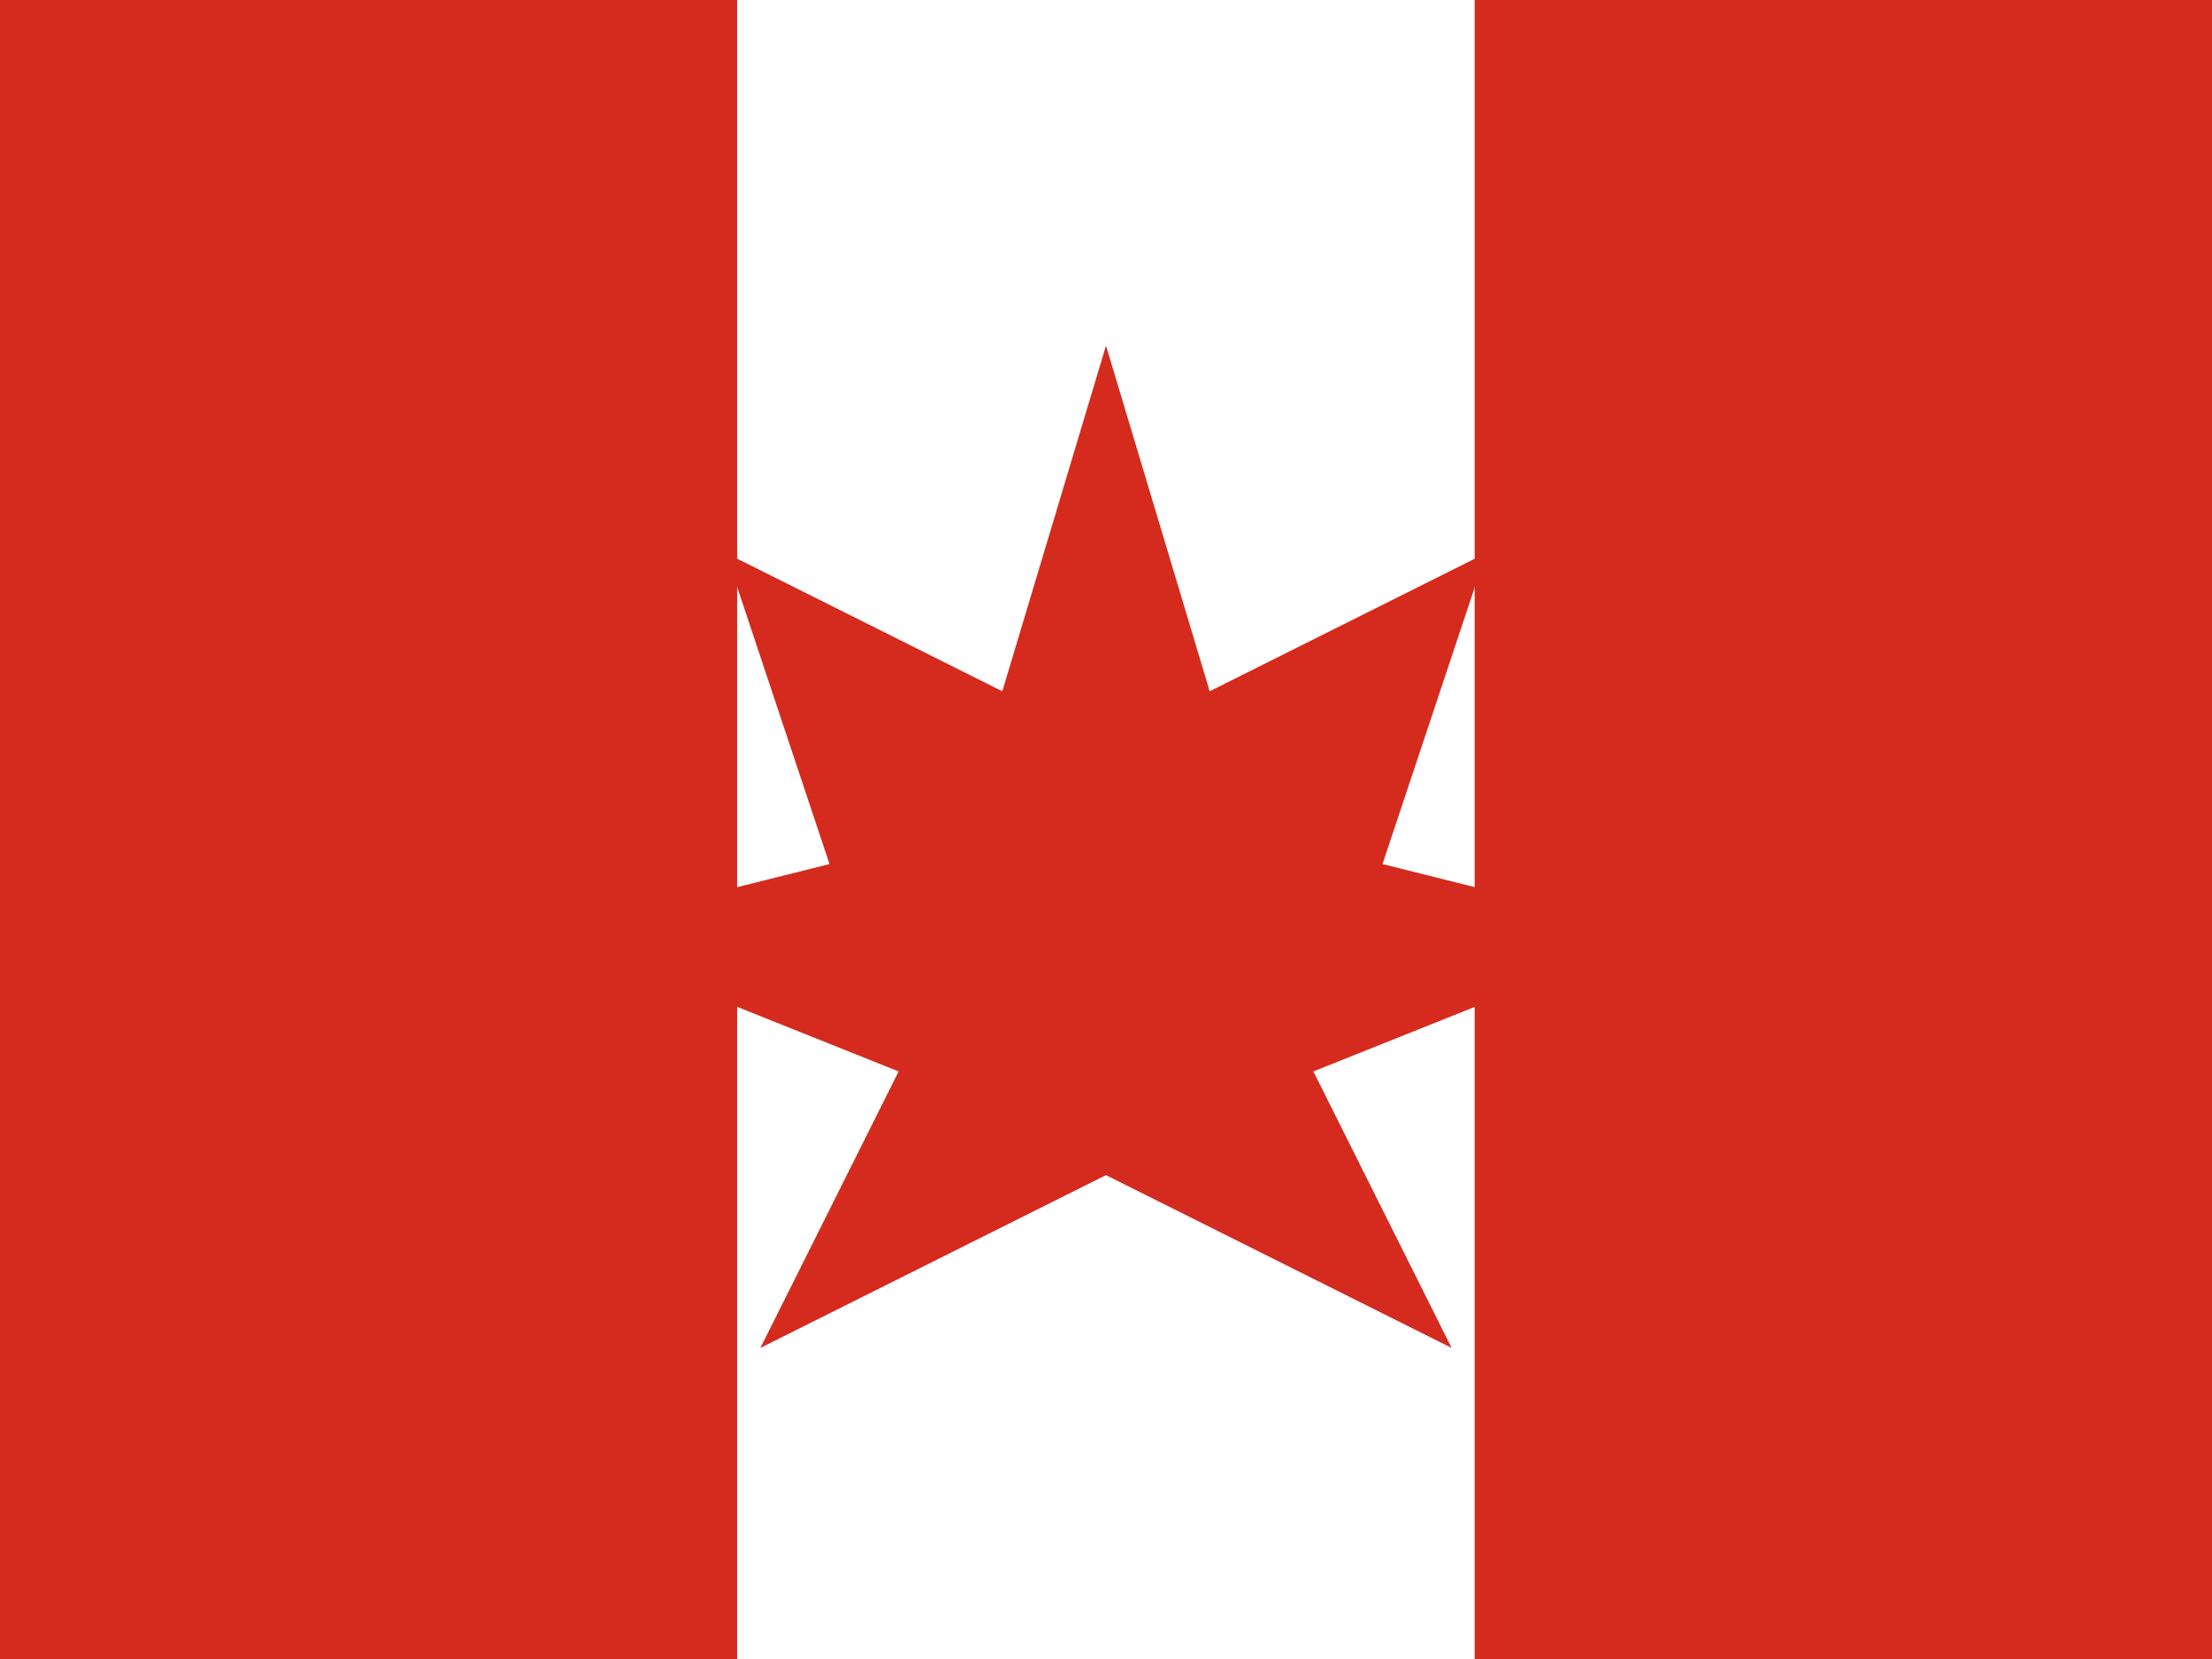
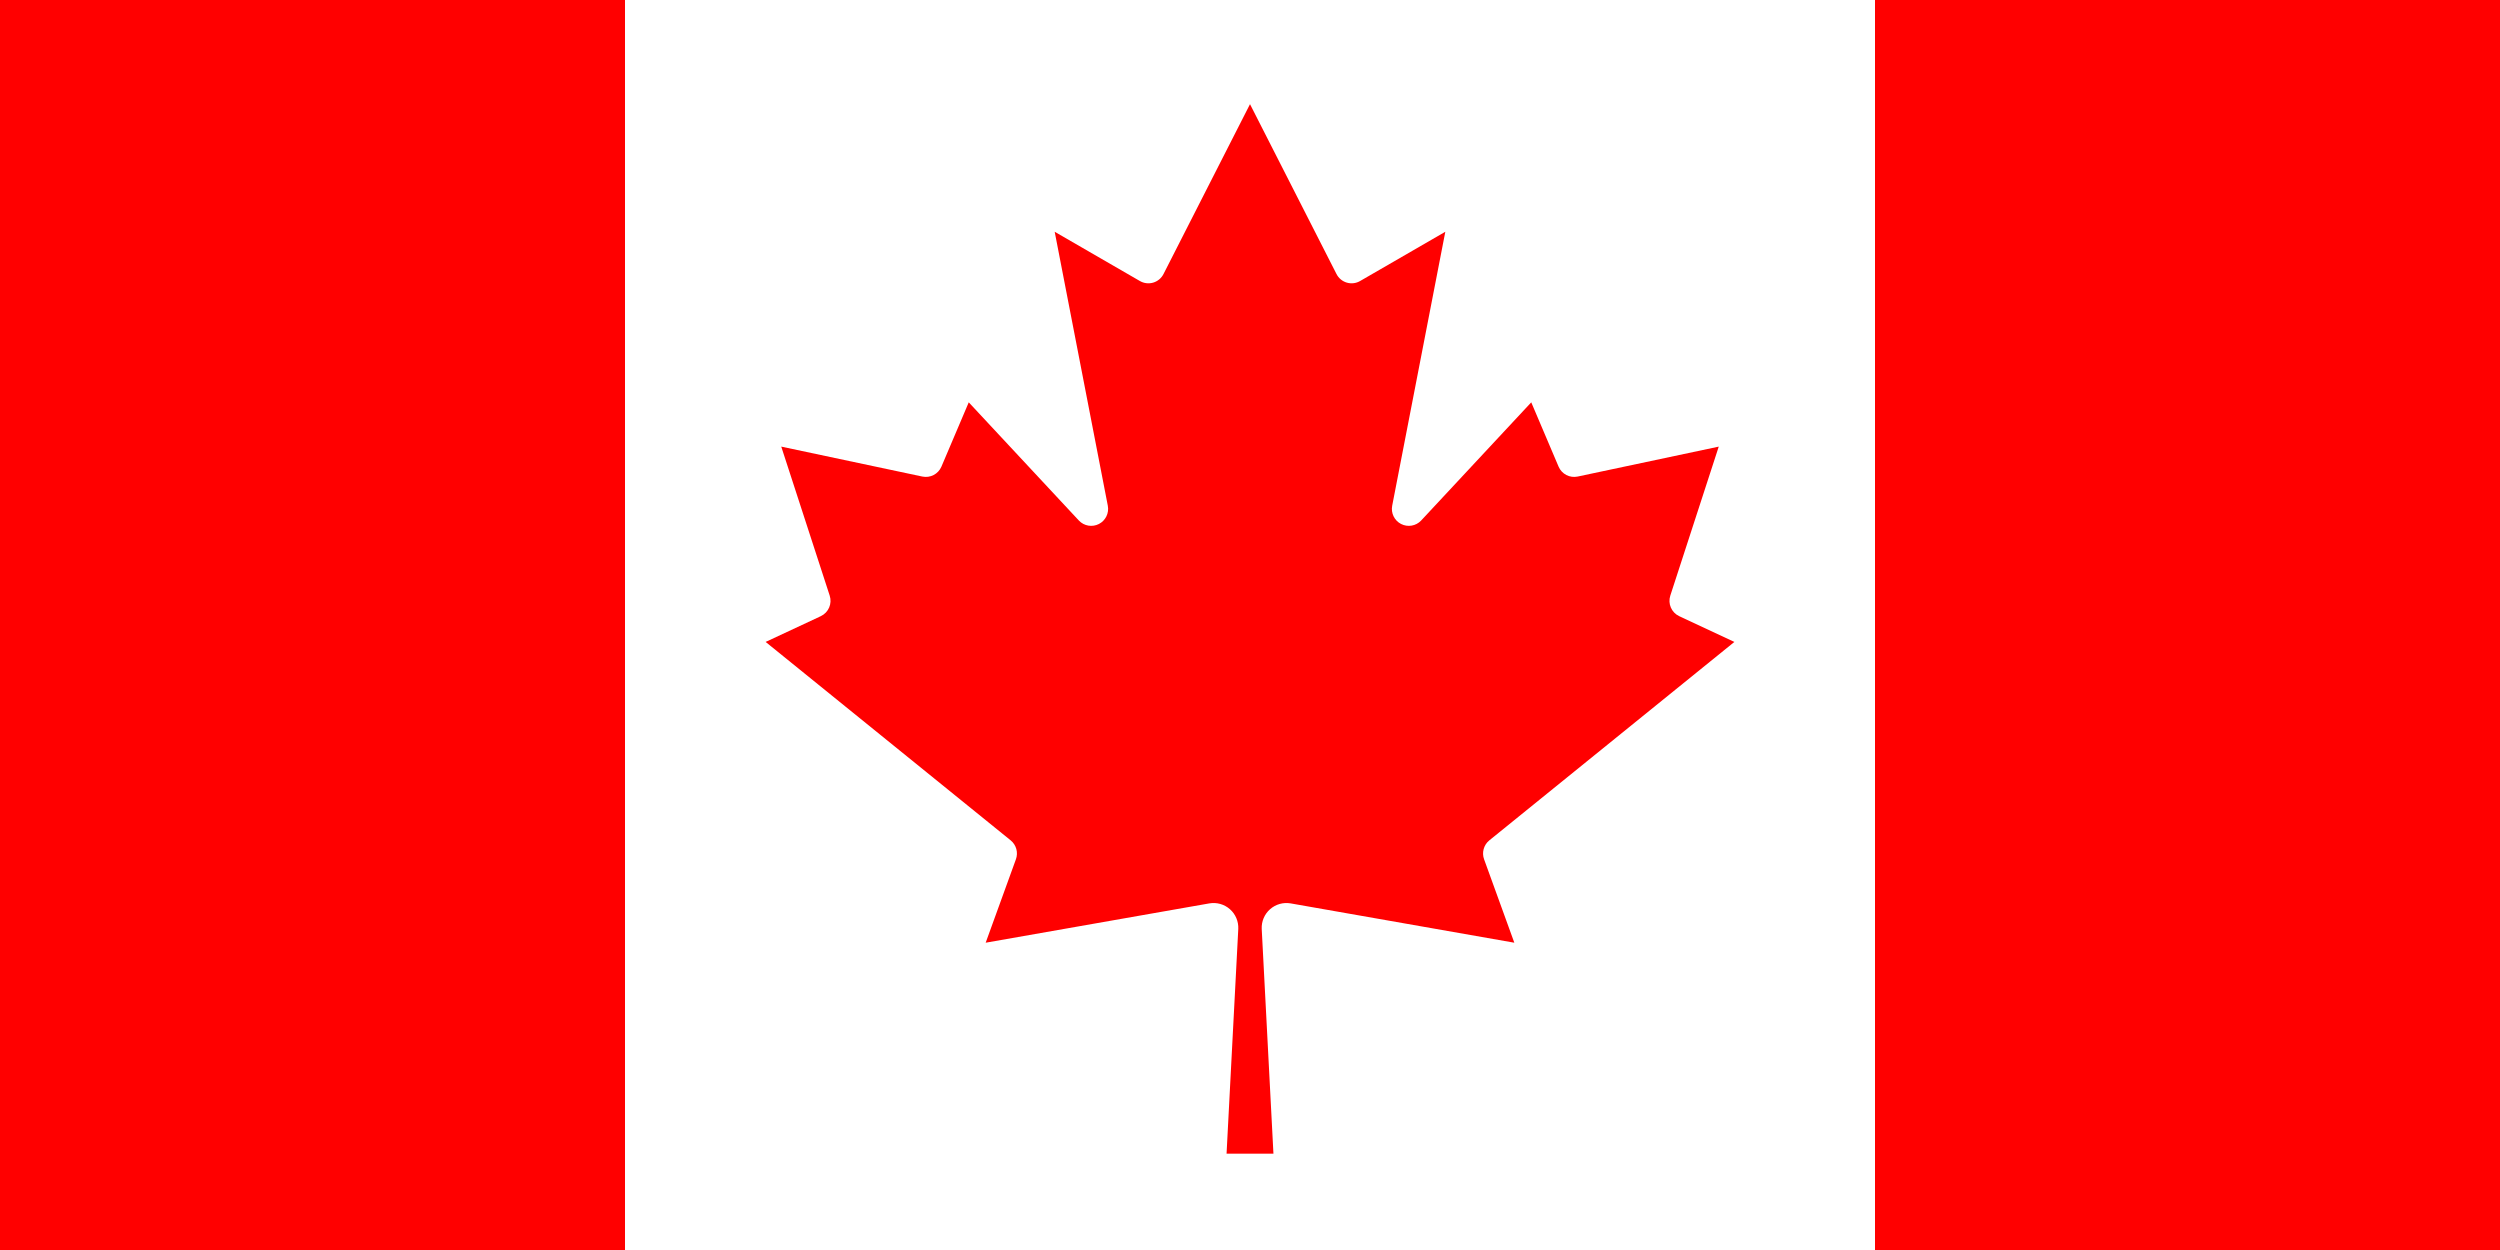
- <svg xmlns="http://www.w3.org/2000/svg" viewBox="0 0 64 48">
-   <path d="M0 0h21.333v48H0z" fill="#d52b1e" />
-   <path d="M21.333 0h21.333v48H21.333z" fill="#ffffff" />
-   <path d="M42.667 0h21.333v48H42.667z" fill="#d52b1e" />
-   <path d="M32 10 35 20 43 16 40 25 48 27 38 31 42 39 32 34 22 39 26 31 16 27 24 25 21 16 29 20Z" fill="#d52b1e" />
+ <svg xmlns="http://www.w3.org/2000/svg" width="1200" height="600" viewBox="0 0 9600 4800">
+   <path fill="red" d="M0 0h2400l99 99h4602l99-99h2400v4800H7200l-99-99H2499l-99 99H0z" />
+   <path fill="#fff" d="M2400 0h4800v4800H2400zm2490 4430-45-863a95 95 0 0 1 111-98l859 151-116-320a65 65 0 0 1 20-73l941-762-212-99a65 65 0 0 1-34-79l186-572-542 115a65 65 0 0 1-73-38l-105-247-423 454a65 65 0 0 1-111-57l204-1052-327 189a65 65 0 0 1-91-27l-332-652-332 652a65 65 0 0 1-91 27l-327-189 204 1052a65 65 0 0 1-111 57l-423-454-105 247a65 65 0 0 1-73 38l-542-115 186 572a65 65 0 0 1-34 79l-212 99 941 762a65 65 0 0 1 20 73l-116 320 859-151a95 95 0 0 1 111 98l-45 863z" />
</svg>
